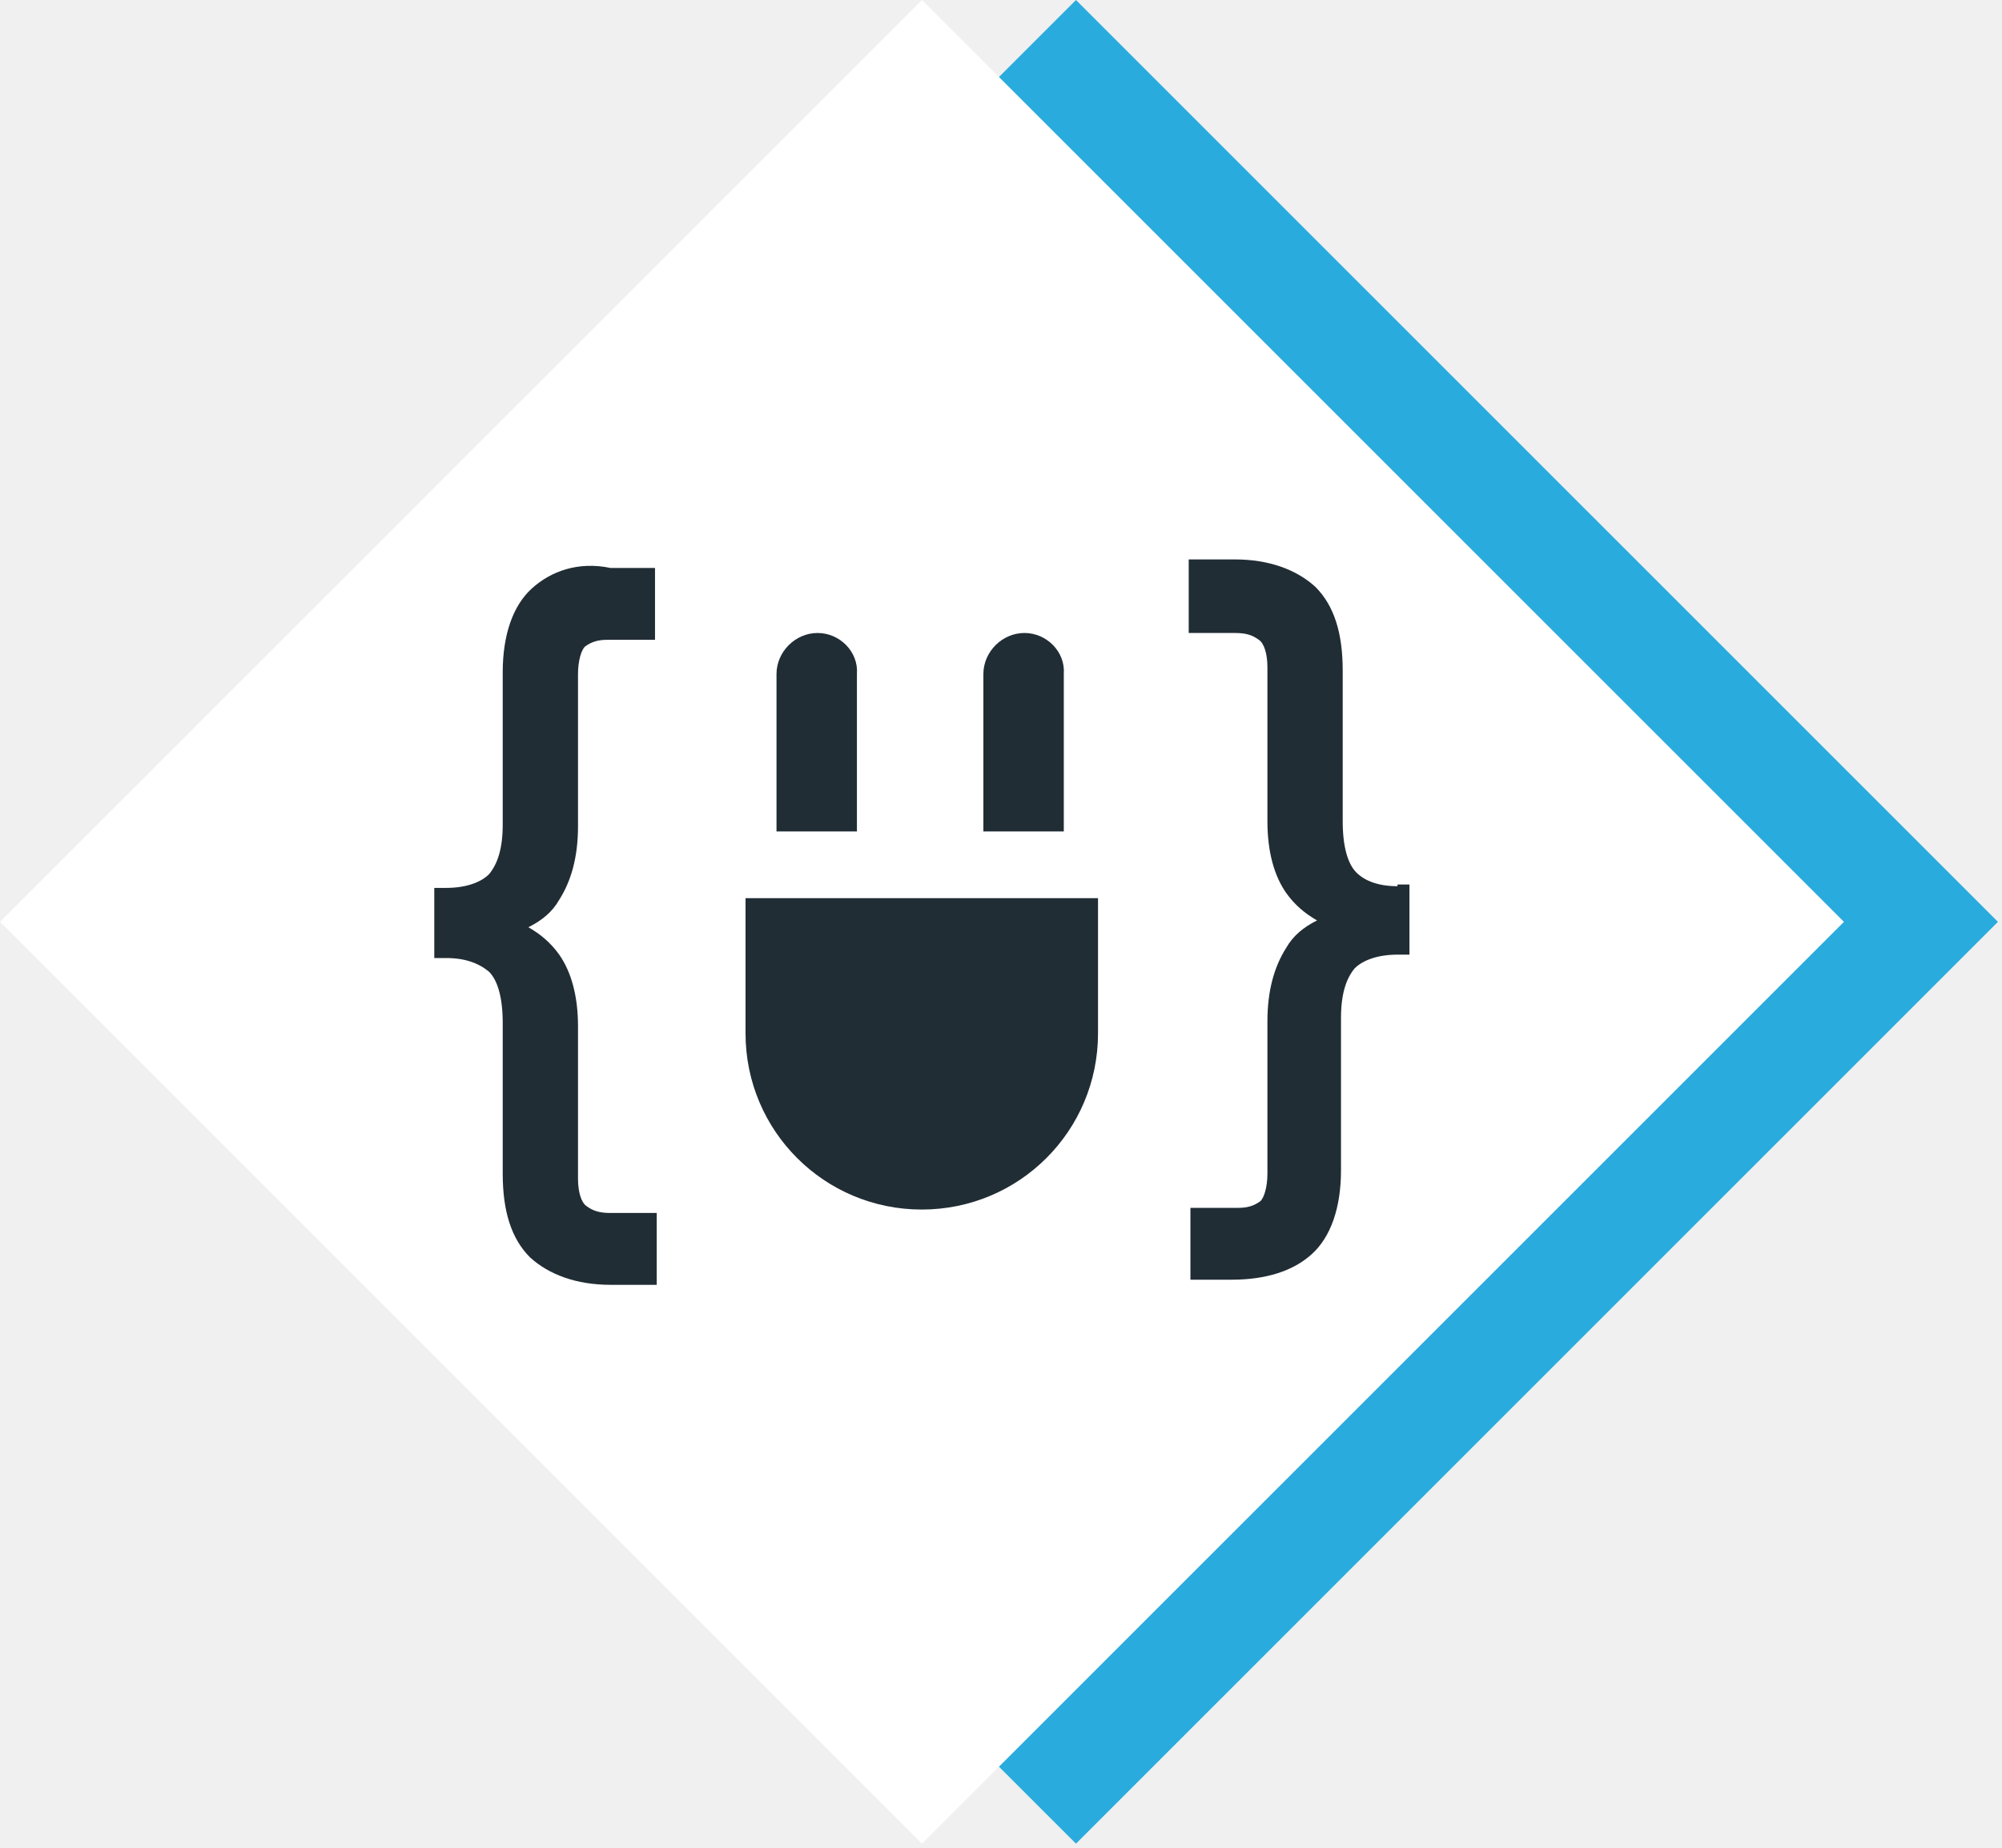
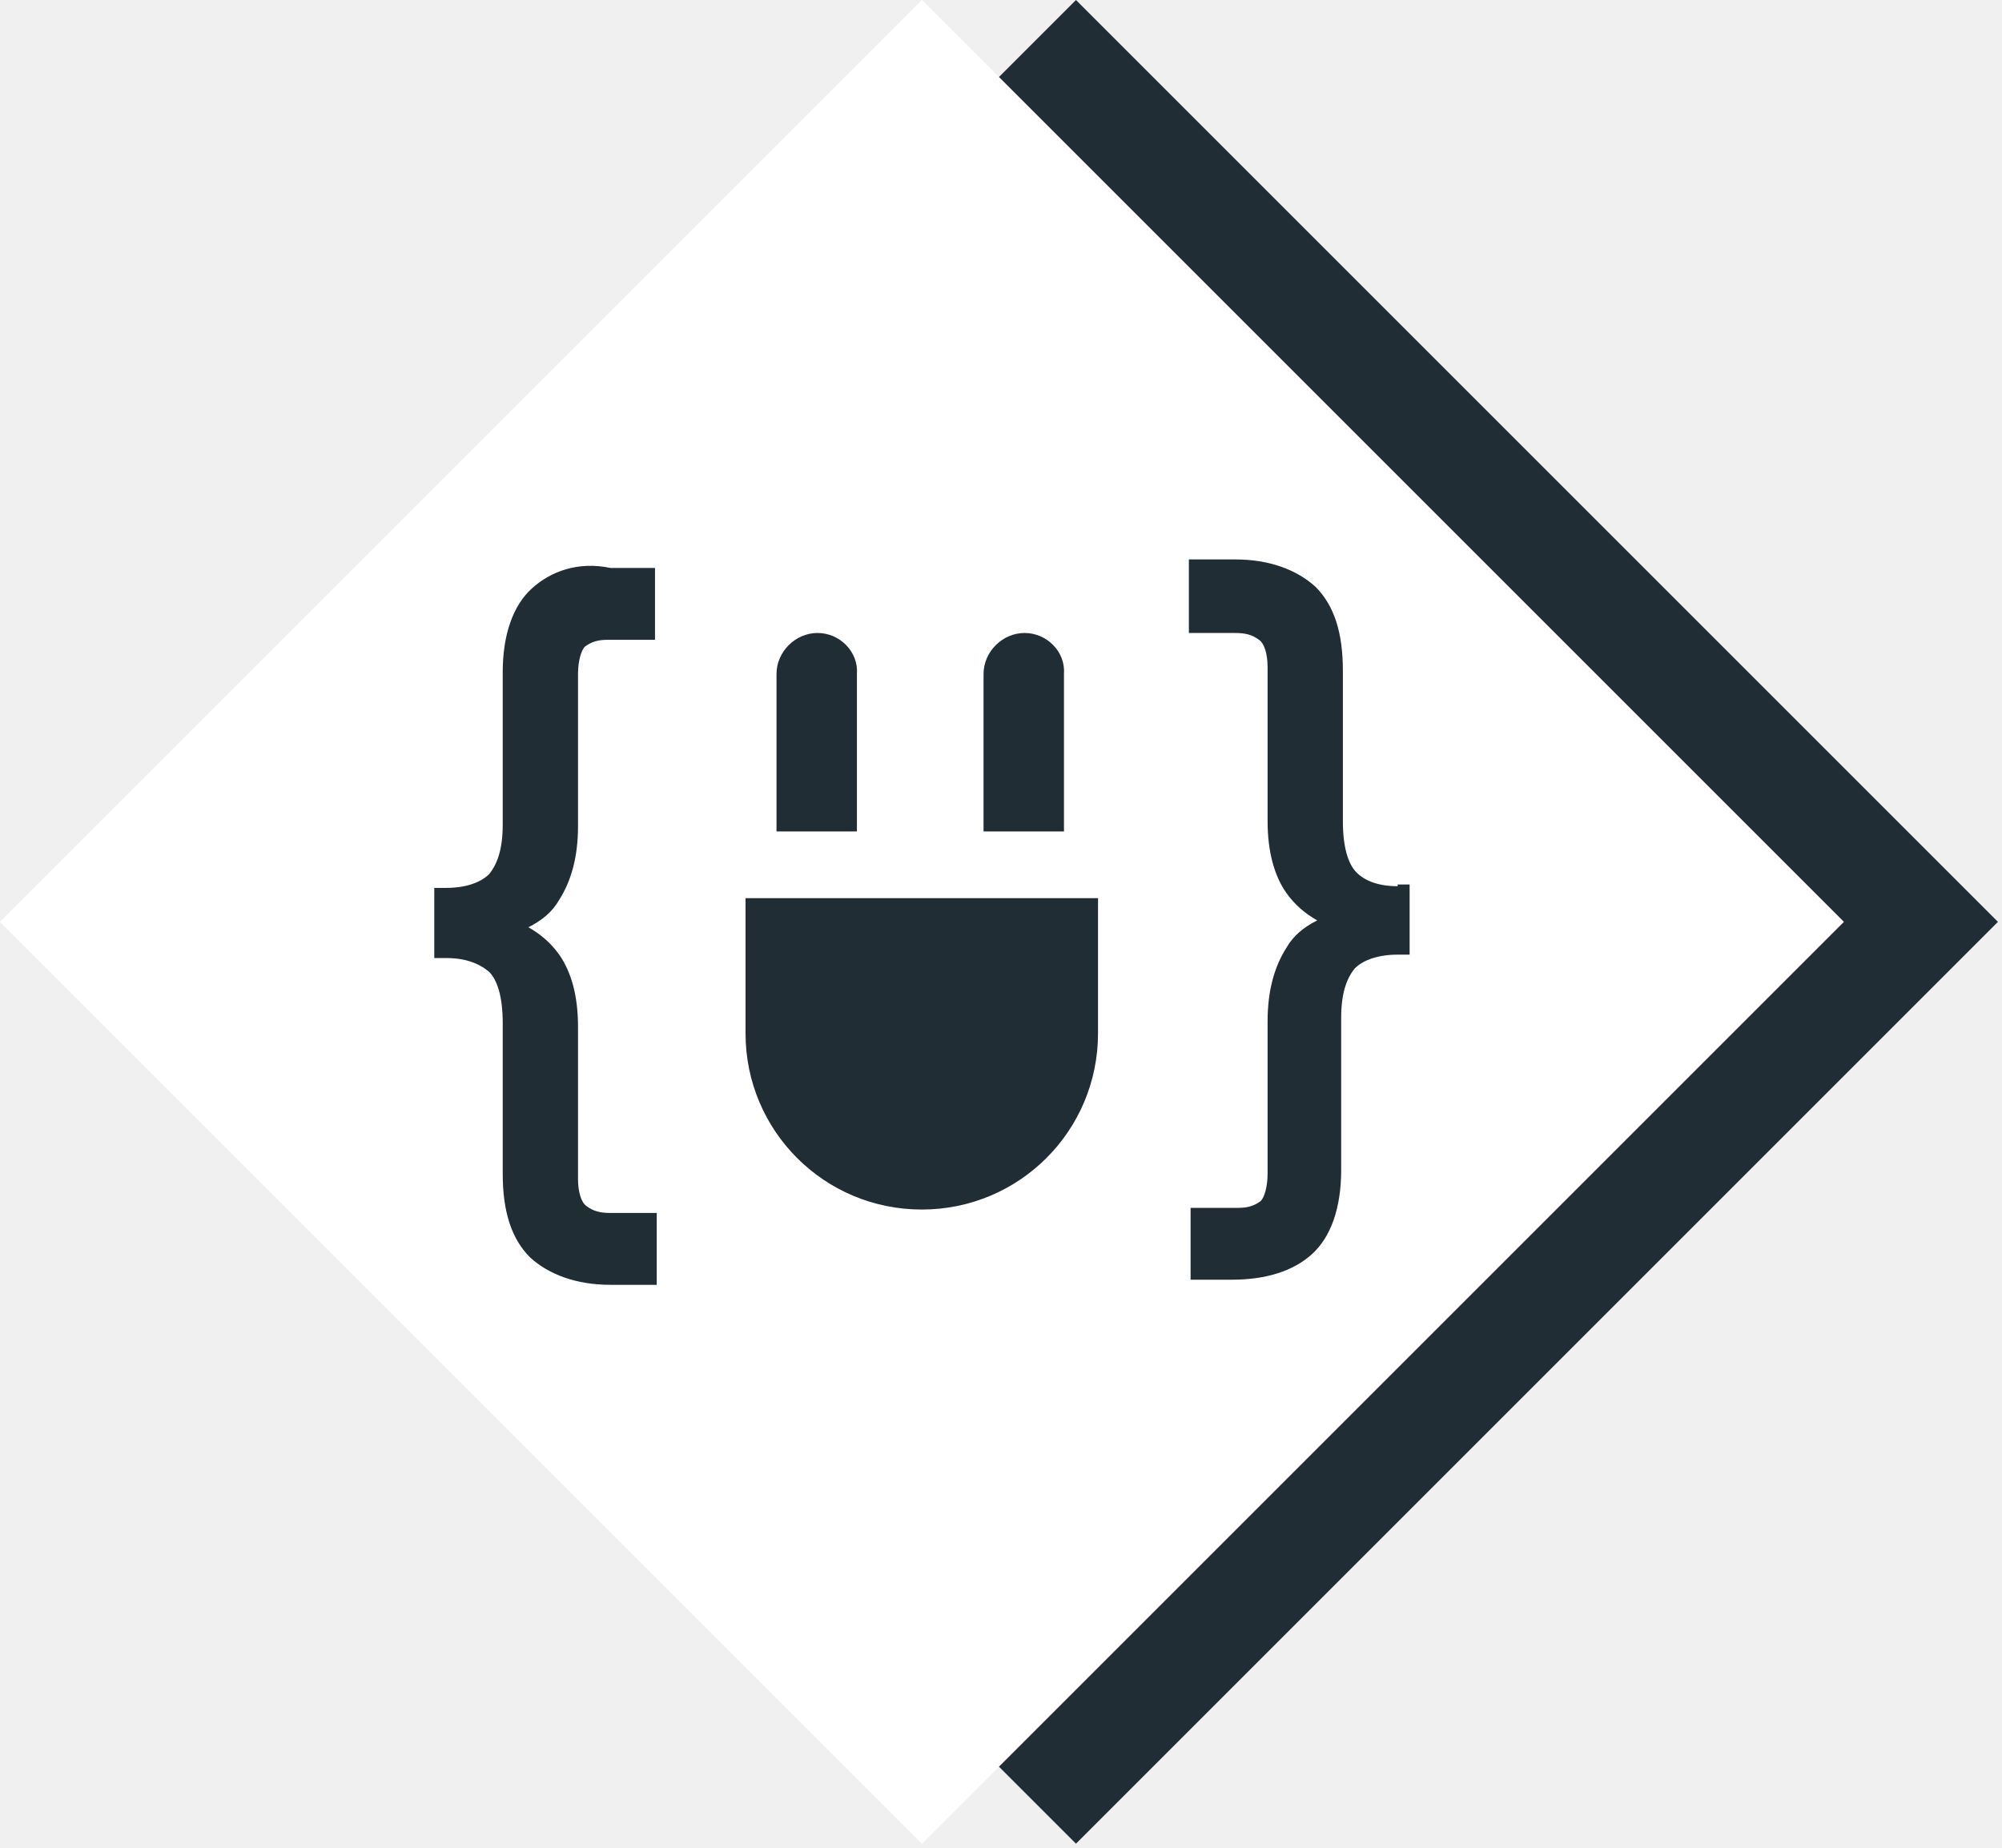
<svg xmlns="http://www.w3.org/2000/svg" xmlns:xlink="http://www.w3.org/1999/xlink" width="117" height="108" viewBox="0 0 117 108" version="1.1">
-   <g id="Canvas" transform="translate(-1669 621)">
+   <g id="Canvas" transform="translate(-2092 431)">
    <g id="symbol">
      <g id="Vector">
-         <use xlink:href="#path0_fill" transform="matrix(0.7071 -0.7071 0.7071 0.7071 1678 -567.119)" fill="#2AABDD" />
+         <use xlink:href="#path0_fill" transform="matrix(0.7071 -0.7071 0.7071 0.7071 2101 -377.119)" fill="#212D35" />
      </g>
      <g id="Vector">
-         <use xlink:href="#path0_fill" transform="matrix(0.7071 -0.7071 0.7071 0.7071 1669 -567.119)" fill="#FFFFFF" />
+         <use xlink:href="#path0_fill" transform="matrix(0.7071 -0.7071 0.7071 0.7071 2092 -377.119)" fill="#FFFFFF" />
      </g>
      <g id="Group">
        <g id="Group">
          <g id="Vector">
-             <use xlink:href="#path1_fill" transform="translate(1694.38 -587.928)" fill="#212D35" />
+             <use xlink:href="#path1_fill" transform="translate(2117.38 -397.928)" fill="#212D35" />
          </g>
          <g id="Vector">
-             <use xlink:href="#path2_fill" transform="translate(1738.47 -588.302)" fill="#212D35" />
+             <use xlink:href="#path2_fill" transform="translate(2161.48 -398.302)" fill="#212D35" />
          </g>
        </g>
        <g id="Group">
          <g id="Vector">
-             <use xlink:href="#path3_fill" transform="translate(1712.57 -568.503)" fill="#212D35" />
+             <use xlink:href="#path3_fill" transform="translate(2135.57 -378.503)" fill="#212D35" />
          </g>
          <g id="Group">
            <g id="Vector">
-               <use xlink:href="#path4_fill" transform="translate(1714.38 -584.003)" fill="#212D35" />
+               <use xlink:href="#path4_fill" transform="translate(2137.38 -394.003)" fill="#212D35" />
            </g>
            <g id="Vector">
-               <use xlink:href="#path5_fill" transform="translate(1726.47 -584.003)" fill="#212D35" />
+               <use xlink:href="#path5_fill" transform="translate(2149.48 -394.003)" fill="#212D35" />
            </g>
          </g>
        </g>
      </g>
    </g>
  </g>
  <defs>
    <path id="path0_fill" d="M 76.2 0L 0 0L 0 76.2L 76.2 76.2L 76.2 0Z" />
    <path id="path1_fill" d="M 5.7 1.325C 4.6 2.325 4 4.025 4 6.225L 4 15.125C 4 16.525 3.7 17.425 3.2 18.025C 2.7 18.525 1.8 18.825 0.7 18.825L -3.8147e-07 18.825L -3.8147e-07 22.925L 0.7 22.925C 1.8 22.925 2.6 23.225 3.2 23.725C 3.7 24.225 4 25.225 4 26.725L 4 35.525C 4 37.725 4.5 39.325 5.6 40.425C 6.7 41.425 8.3 42.025 10.3 42.025L 13 42.025L 13 37.825L 10.3 37.825C 9.7 37.825 9.3 37.725 8.9 37.425C 8.6 37.225 8.4 36.625 8.4 35.825L 8.4 26.925C 8.4 25.125 8 23.725 7.3 22.725C 6.8 22.025 6.2 21.525 5.5 21.125C 6.3 20.725 6.9 20.225 7.3 19.525C 8 18.425 8.4 17.025 8.4 15.225L 8.4 6.325C 8.4 5.525 8.6 4.925 8.8 4.725C 9.2 4.425 9.6 4.325 10.1 4.325L 12.9 4.325L 12.9 0.125L 10.3 0.125C 8.4 -0.275 6.8 0.325 5.7 1.325Z" />
    <path id="path2_fill" d="M 12.2 19.1C 11.1 19.1 10.3 18.8 9.8 18.3C 9.3 17.8 9 16.8 9 15.3L 9 6.5C 9 4.3 8.5 2.7 7.4 1.6C 6.3 0.6 4.7 7.62939e-07 2.7 7.62939e-07L 0 7.62939e-07L 0 4.3L 2.7 4.3C 3.3 4.3 3.7 4.4 4.1 4.7C 4.4 4.9 4.6 5.5 4.6 6.3L 4.6 15.3C 4.6 17.1 5 18.5 5.7 19.5C 6.2 20.2 6.8 20.7 7.5 21.1C 6.7 21.5 6.1 22 5.7 22.7C 5 23.8 4.6 25.2 4.6 27L 4.6 35.9C 4.6 36.7 4.4 37.3 4.2 37.5C 3.8 37.8 3.4 37.9 2.9 37.9L 0.1 37.9L 0.1 42.1L 2.5 42.1C 4.5 42.1 6.1 41.6 7.2 40.6C 8.3 39.6 8.9 37.9 8.9 35.7L 8.9 26.8C 8.9 25.4 9.2 24.5 9.7 23.9C 10.2 23.4 11.1 23.1 12.2 23.1L 12.9 23.1L 12.9 19L 12.2 19L 12.2 19.1Z" />
    <path id="path3_fill" d="M 20.6 0L -1.52588e-06 0L -1.52588e-06 7.9C -1.52588e-06 13.6 4.6 18.2 10.3 18.2C 16 18.2 20.6 13.6 20.6 7.9L 20.6 0Z" />
    <path id="path4_fill" d="M 2.4 0C 1.1 0 1.52588e-06 1.1 1.52588e-06 2.4L 1.52588e-06 11.6L 4.7 11.6L 4.7 2.4C 4.8 1.1 3.7 0 2.4 0Z" />
    <path id="path5_fill" d="M 2.4 0C 1.1 0 0 1.1 0 2.4L 0 11.6L 4.7 11.6L 4.7 2.4C 4.8 1.1 3.7 0 2.4 0Z" />
  </defs>
</svg>
